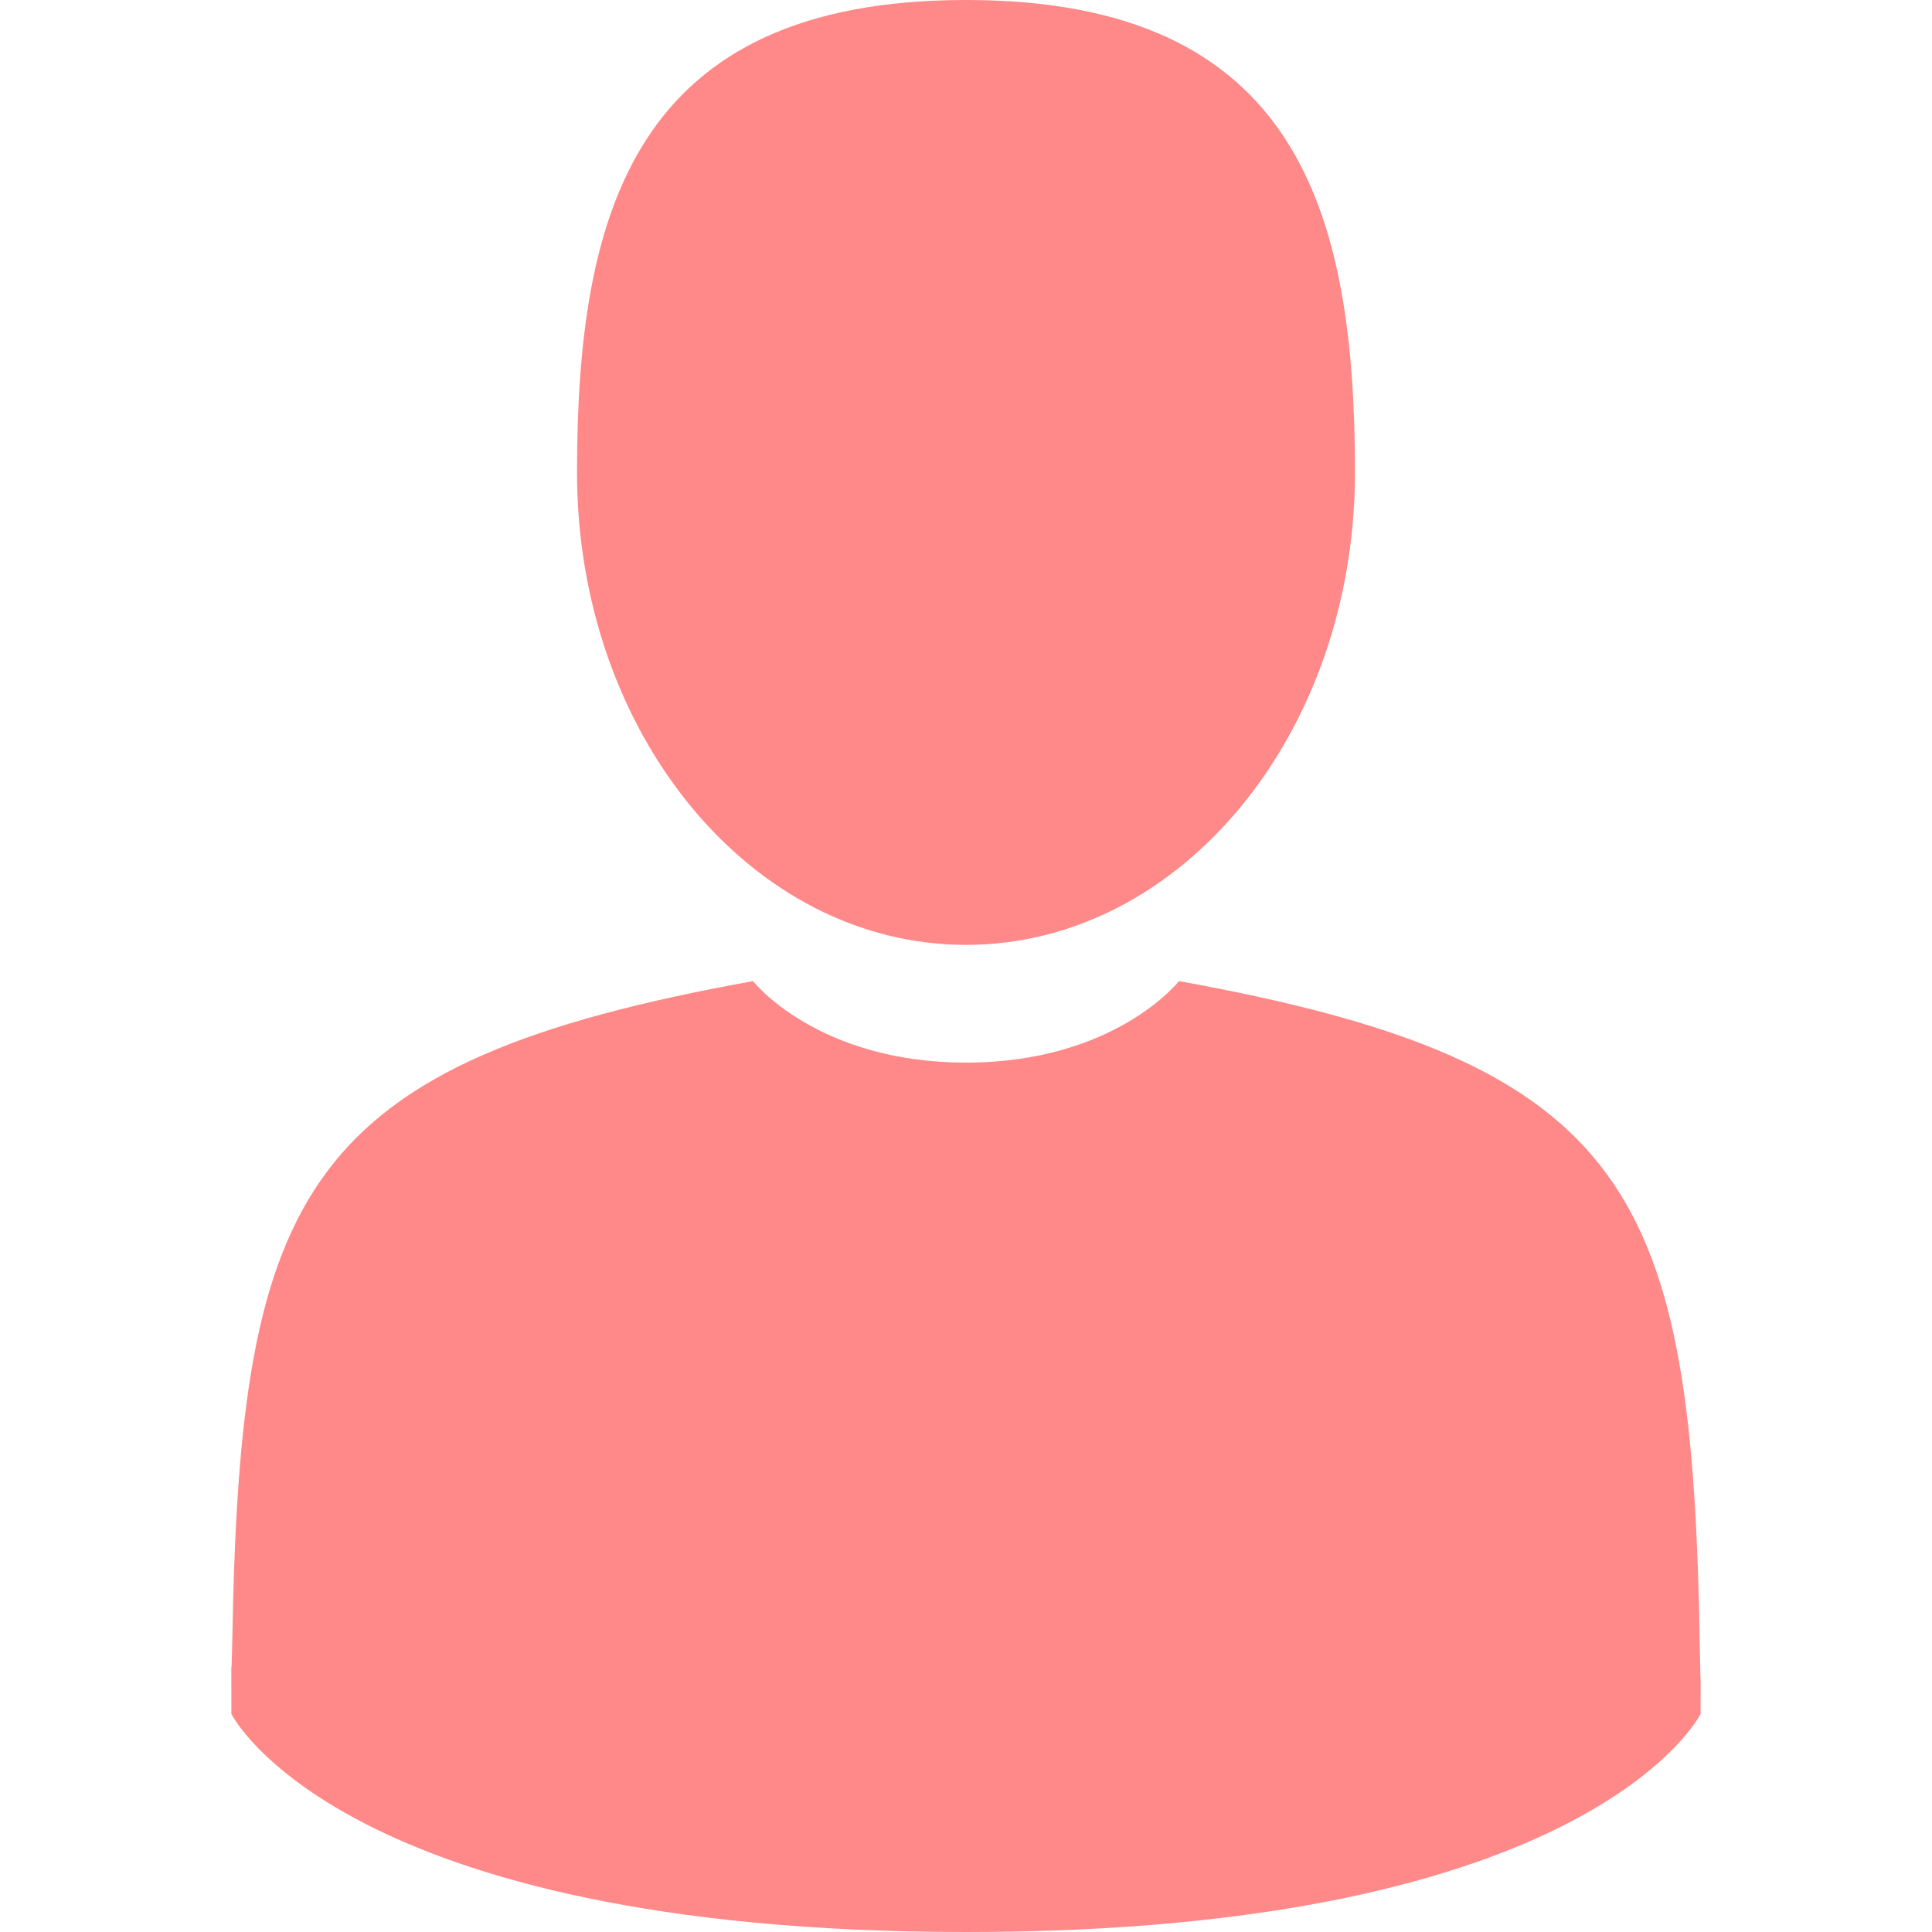
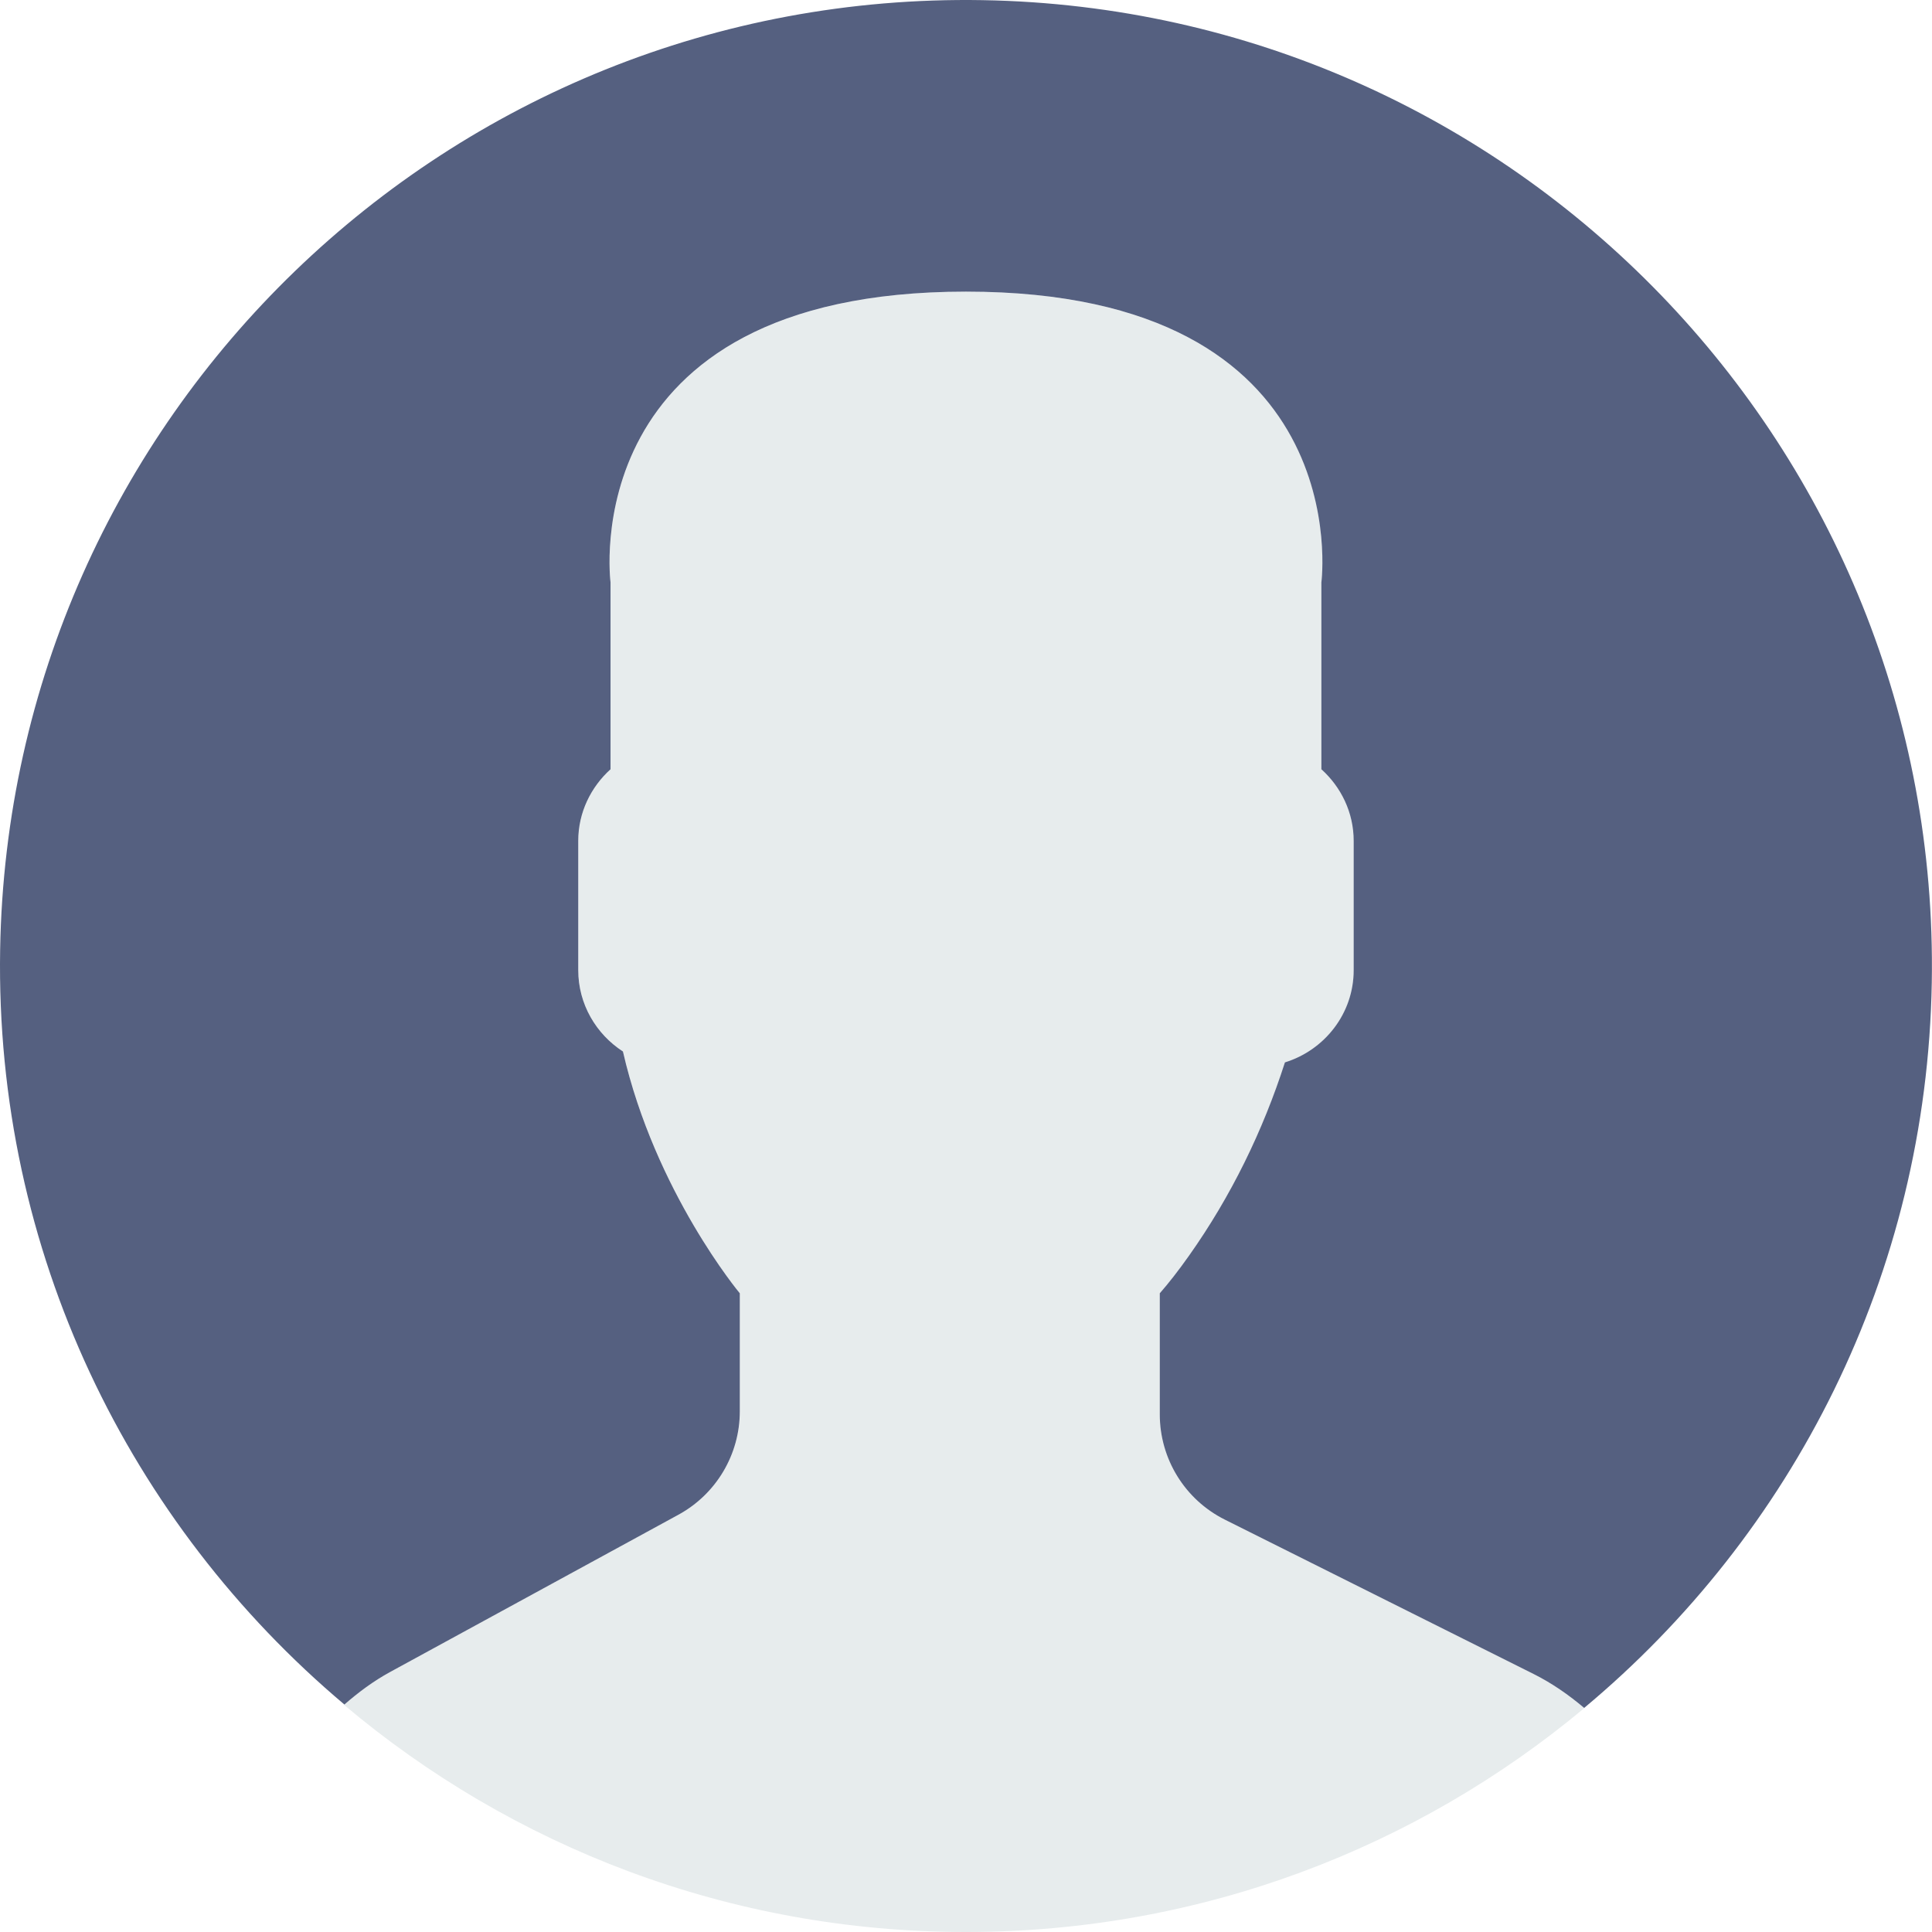
- <svg xmlns="http://www.w3.org/2000/svg" version="1.1" id="Capa_1" x="0px" y="0px" viewBox="0 0 350 350" style="enable-background:new 0 0 350 350;" xml:space="preserve" width="512px" height="512px" class="">
+ <svg xmlns="http://www.w3.org/2000/svg" version="1.1" id="Capa_1" x="0px" y="0px" viewBox="0 0 53 53" style="enable-background:new 0 0 53 53;" xml:space="preserve">
+   <path style="fill:#E7ECED;" d="M18.613,41.552l-7.907,4.313c-0.464,0.253-0.881,0.564-1.269,0.903C14.047,50.655,19.998,53,26.5,53  c6.454,0,12.367-2.31,16.964-6.144c-0.424-0.358-0.884-0.68-1.394-0.934l-8.467-4.233c-1.094-0.547-1.785-1.665-1.785-2.888v-3.322  c0.238-0.271,0.51-0.619,0.801-1.03c1.154-1.63,2.027-3.423,2.632-5.304c1.086-0.335,1.886-1.338,1.886-2.53v-3.546  c0-0.78-0.347-1.477-0.886-1.965v-5.126c0,0,1.053-7.977-9.75-7.977s-9.75,7.977-9.75,7.977v5.126  c-0.54,0.488-0.886,1.185-0.886,1.965v3.546c0,0.934,0.491,1.756,1.226,2.231c0.886,3.857,3.206,6.633,3.206,6.633v3.24  C20.296,39.899,19.65,40.986,18.613,41.552z" />
  <g>
-     <g>
-       <path d="M175,171.173c38.914,0,70.463-38.318,70.463-85.586C245.463,38.318,235.105,0,175,0s-70.465,38.318-70.465,85.587   C104.535,132.855,136.084,171.173,175,171.173z" data-original="#000000" class="active-path" data-old_color="#000000" fill="#FF8888" />
-       <path d="M41.909,301.853C41.897,298.971,41.885,301.041,41.909,301.853L41.909,301.853z" data-original="#000000" class="active-path" data-old_color="#000000" fill="#FF8888" />
-       <path d="M308.085,304.104C308.123,303.315,308.098,298.63,308.085,304.104L308.085,304.104z" data-original="#000000" class="active-path" data-old_color="#000000" fill="#FF8888" />
-       <path d="M307.935,298.397c-1.305-82.342-12.059-105.805-94.352-120.657c0,0-11.584,14.761-38.584,14.761   s-38.586-14.761-38.586-14.761c-81.395,14.69-92.803,37.805-94.303,117.982c-0.123,6.547-0.18,6.891-0.202,6.131   c0.005,1.424,0.011,4.058,0.011,8.651c0,0,19.592,39.496,133.08,39.496c113.486,0,133.08-39.496,133.08-39.496   c0-2.951,0.002-5.003,0.005-6.399C308.062,304.575,308.018,303.664,307.935,298.397z" data-original="#000000" class="active-path" data-old_color="#000000" fill="#FF8888" />
-     </g>
+     <path style="fill:#556080;" d="M26.953,0.004C12.32-0.246,0.254,11.414,0.004,26.047C-0.138,34.344,3.56,41.801,9.448,46.76   c0.385-0.336,0.798-0.644,1.257-0.894l7.907-4.313c1.037-0.566,1.683-1.653,1.683-2.835v-3.24c0,0-2.321-2.776-3.206-6.633   c-0.734-0.475-1.226-1.296-1.226-2.231v-3.546c0-0.78,0.347-1.477,0.886-1.965v-5.126c0,0-1.053-7.977,9.75-7.977   s9.75,7.977,9.75,7.977v5.126c0.54,0.488,0.886,1.185,0.886,1.965v3.546c0,1.192-0.8,2.195-1.886,2.53   c-0.605,1.881-1.478,3.674-2.632,5.304c-0.291,0.411-0.563,0.759-0.801,1.03V38.8c0,1.223,0.691,2.342,1.785,2.888l8.467,4.233   c0.508,0.254,0.967,0.575,1.39,0.932c5.71-4.762,9.399-11.882,9.536-19.9C53.246,12.32,41.587,0.254,26.953,0.004z" />
  </g>
+   <g>
+ </g>
+   <g>
+ </g>
+   <g>
+ </g>
+   <g>
+ </g>
+   <g>
+ </g>
+   <g>
+ </g>
+   <g>
+ </g>
+   <g>
+ </g>
+   <g>
+ </g>
+   <g>
+ </g>
+   <g>
+ </g>
+   <g>
+ </g>
+   <g>
+ </g>
+   <g>
+ </g>
+   <g>
+ </g>
</svg>
